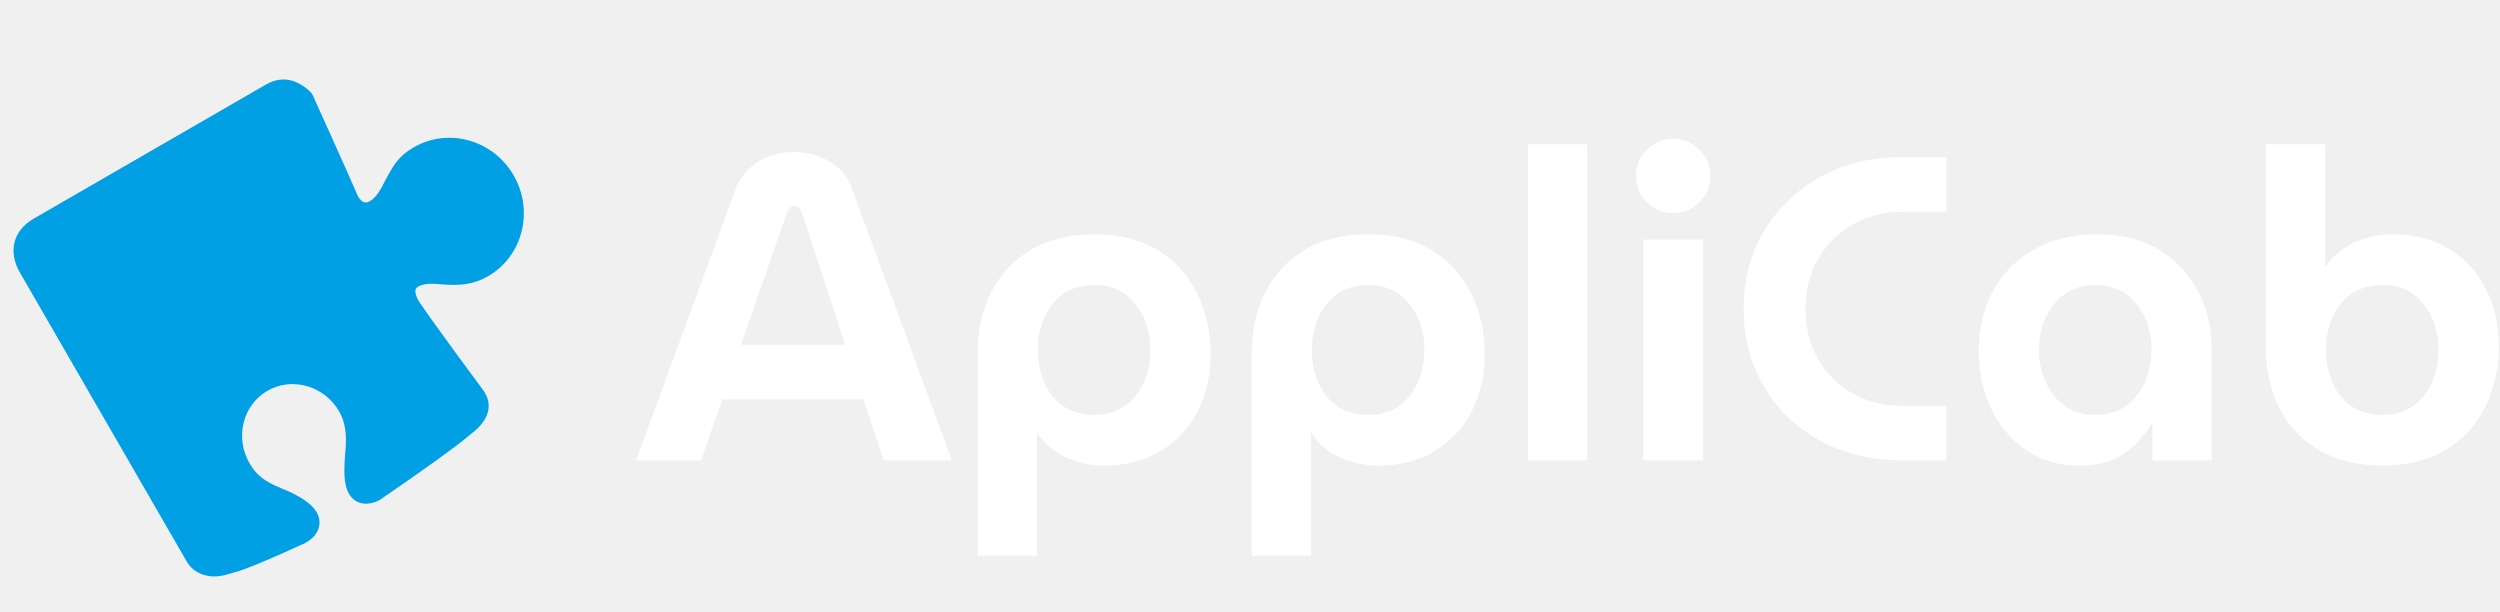
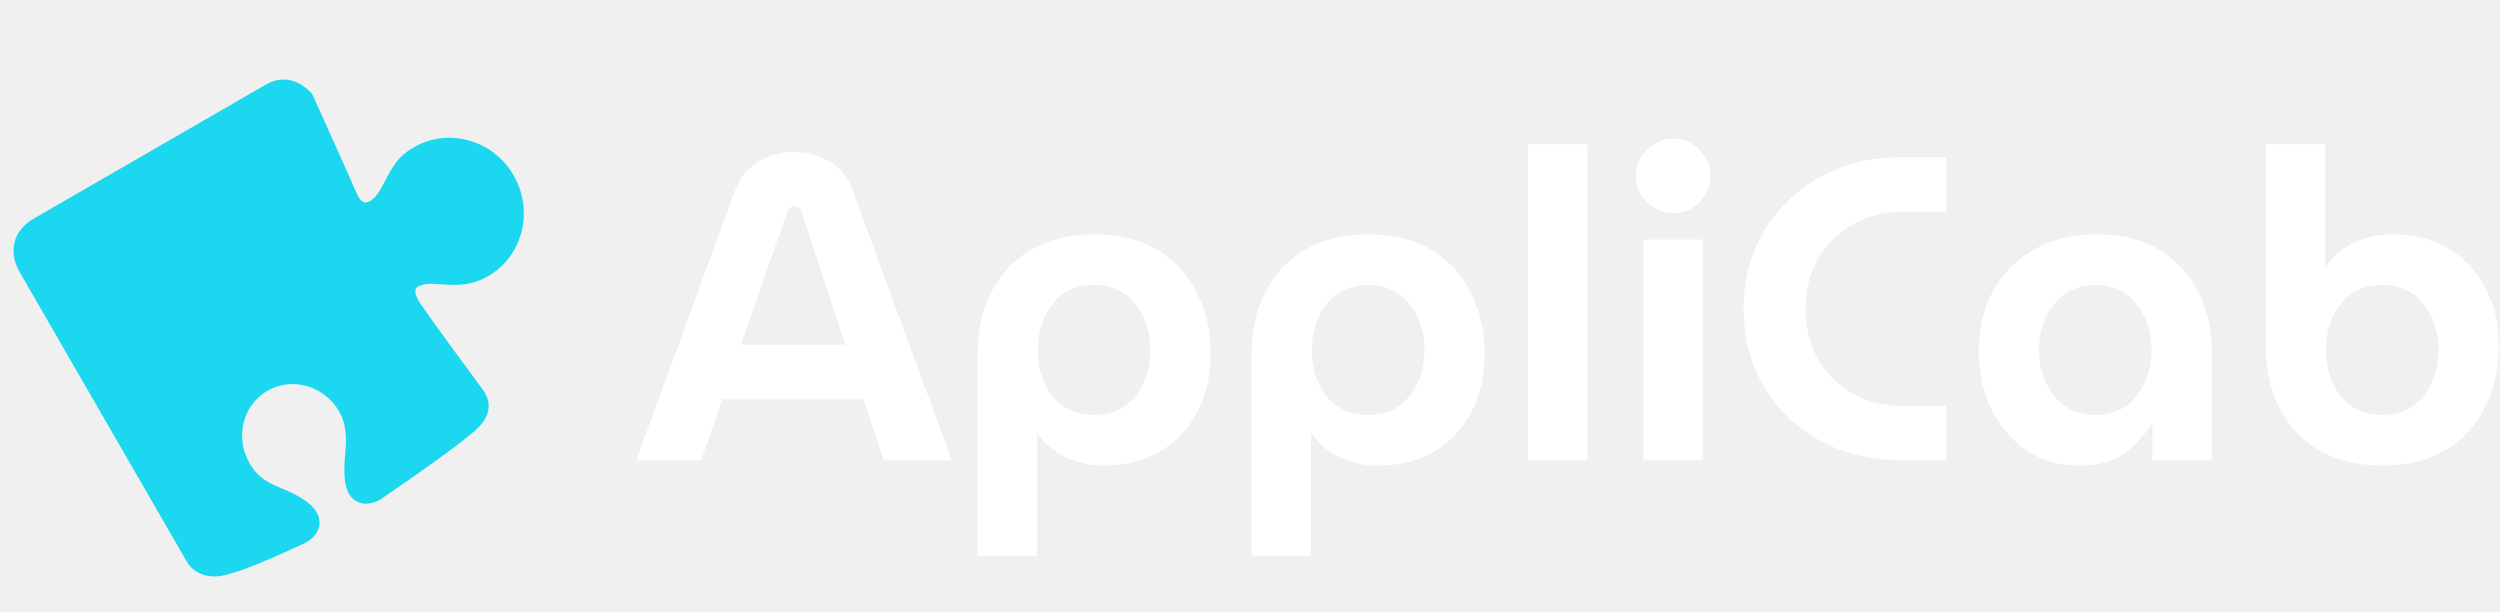
<svg xmlns="http://www.w3.org/2000/svg" width="180" height="44" viewBox="0 0 180 44" fill="none">
-   <path d="M36.981 12.625C38.459 15.185 37.638 18.444 35.147 19.882C34.004 20.541 32.979 20.589 31.577 20.454C30.585 20.361 30.084 20.569 29.956 20.768C29.835 20.959 29.939 21.366 30.23 21.8C31.265 23.344 34.712 27.985 34.724 28.001C34.806 28.103 34.875 28.215 34.932 28.314C35.26 28.883 35.558 30.027 33.854 31.291C33.619 31.502 32.32 32.59 27.535 35.86C27.354 36.018 27.153 36.094 26.979 36.154C26.19 36.423 25.496 36.195 25.122 35.548C24.736 34.878 24.745 33.858 24.874 32.416C24.981 31.215 24.838 30.35 24.418 29.622C23.353 27.777 21.037 27.108 19.257 28.136C17.476 29.164 16.898 31.504 17.963 33.348C18.459 34.209 19.038 34.663 20.238 35.147C21.632 35.709 22.447 36.27 22.803 36.887C23.118 37.432 23.063 38.025 22.676 38.53C22.448 38.824 22.02 39.101 21.746 39.202C18.039 40.892 17.297 41.098 16.651 41.278L16.373 41.357C15.139 41.734 13.985 41.365 13.441 40.424L1.43 19.619C0.56 18.112 0.951 16.594 2.421 15.745L19.122 6.102C20.229 5.463 21.311 5.631 22.352 6.619C22.424 6.686 22.483 6.781 22.525 6.871C22.548 6.923 24.882 12.077 25.683 13.925C25.713 13.995 25.743 14.076 25.78 14.14C25.875 14.305 26.07 14.584 26.33 14.58C26.611 14.577 27.078 14.263 27.531 13.399L27.605 13.248C28.299 11.924 28.654 11.262 29.791 10.606C32.282 9.168 35.503 10.065 36.981 12.625Z" fill="#019FE4" />
-   <path d="M45.803 33.147L52.911 13.754C53.265 12.818 53.816 12.122 54.564 11.665C55.333 11.186 56.196 10.947 57.152 10.947C58.108 10.947 58.971 11.176 59.74 11.633C60.509 12.07 61.06 12.766 61.392 13.722L68.532 33.147H63.637L62.172 28.751H52.007L50.479 33.147H45.803ZM53.348 24.822H60.862L57.713 15.25C57.63 14.98 57.453 14.845 57.183 14.845C56.954 14.845 56.788 14.98 56.684 15.25L53.348 24.822Z" fill="white" />
+   <path d="M36.981 12.625C38.459 15.185 37.638 18.444 35.147 19.882C34.004 20.541 32.979 20.589 31.577 20.454C30.585 20.361 30.084 20.569 29.956 20.768C29.835 20.959 29.939 21.366 30.23 21.8C31.265 23.344 34.712 27.985 34.724 28.001C34.806 28.103 34.875 28.215 34.932 28.314C35.26 28.883 35.558 30.027 33.854 31.291C33.619 31.502 32.32 32.59 27.535 35.86C27.354 36.018 27.153 36.094 26.979 36.154C26.19 36.423 25.496 36.195 25.122 35.548C24.736 34.878 24.745 33.858 24.875 32.416C24.981 31.215 24.838 30.35 24.418 29.622C23.353 27.777 21.037 27.108 19.257 28.136C17.477 29.164 16.898 31.504 17.963 33.348C18.459 34.209 19.038 34.663 20.238 35.147C21.632 35.709 22.447 36.27 22.803 36.887C23.118 37.432 23.063 38.025 22.676 38.53C22.448 38.824 22.02 39.101 21.746 39.202C18.039 40.892 17.297 41.098 16.651 41.278L16.373 41.357C15.139 41.734 13.985 41.365 13.441 40.424L1.43 19.619C0.56 18.112 0.951 16.594 2.421 15.745L19.122 6.103C20.229 5.463 21.311 5.631 22.352 6.619C22.424 6.686 22.483 6.781 22.525 6.872C22.548 6.923 24.882 12.077 25.683 13.925C25.713 13.995 25.743 14.076 25.78 14.14C25.875 14.305 26.07 14.584 26.33 14.58C26.611 14.577 27.078 14.263 27.531 13.399L27.605 13.248C28.299 11.924 28.654 11.262 29.791 10.606C32.282 9.168 35.503 10.065 36.981 12.625Z" fill="#1BD7EF" />
+   <path d="M45.803 33.147L52.911 13.754C53.265 12.818 53.816 12.122 54.564 11.664C55.333 11.186 56.196 10.947 57.152 10.947C58.108 10.947 58.971 11.176 59.74 11.633C60.509 12.07 61.06 12.766 61.392 13.722L68.532 33.147H63.637L62.172 28.751H52.007L50.479 33.147H45.803ZM53.348 24.822H60.862L57.713 15.25C57.63 14.98 57.453 14.845 57.183 14.845C56.954 14.845 56.788 14.98 56.684 15.25L53.348 24.822Z" fill="white" />
  <path d="M78.775 16.872C77.071 16.872 75.585 17.225 74.317 17.932C73.07 18.638 72.103 19.646 71.417 20.956C70.731 22.245 70.388 23.762 70.388 25.508V40.007H74.66V31.183H74.691C75.169 31.91 75.834 32.482 76.686 32.898C77.559 33.313 78.495 33.521 79.493 33.521C81.052 33.521 82.403 33.178 83.546 32.492C84.689 31.806 85.573 30.871 86.196 29.686C86.841 28.481 87.163 27.088 87.163 25.508C87.163 23.845 86.83 22.369 86.165 21.081C85.521 19.771 84.575 18.742 83.328 17.994C82.081 17.246 80.563 16.872 78.775 16.872ZM78.775 20.52C80.043 20.52 81.031 20.977 81.738 21.891C82.465 22.785 82.829 23.887 82.829 25.196C82.829 26.506 82.465 27.618 81.738 28.533C81.031 29.427 80.043 29.873 78.775 29.873C77.507 29.873 76.51 29.427 75.782 28.533C75.076 27.618 74.722 26.506 74.722 25.196C74.722 23.887 75.076 22.785 75.782 21.891C76.51 20.977 77.507 20.52 78.775 20.52Z" fill="white" />
  <path d="M98.506 16.872C96.802 16.872 95.316 17.225 94.048 17.932C92.8 18.638 91.834 19.646 91.148 20.956C90.462 22.245 90.119 23.762 90.119 25.508V40.007H94.391V31.183H94.422C94.9 31.91 95.565 32.482 96.417 32.898C97.29 33.313 98.226 33.521 99.224 33.521C100.782 33.521 102.134 33.178 103.277 32.492C104.42 31.806 105.304 30.871 105.927 29.686C106.572 28.481 106.894 27.088 106.894 25.508C106.894 23.845 106.561 22.369 105.896 21.081C105.252 19.771 104.306 18.742 103.059 17.994C101.811 17.246 100.294 16.872 98.506 16.872ZM98.506 20.52C99.774 20.52 100.762 20.977 101.468 21.891C102.196 22.785 102.56 23.887 102.56 25.196C102.56 26.506 102.196 27.618 101.468 28.533C100.762 29.427 99.774 29.873 98.506 29.873C97.238 29.873 96.241 29.427 95.513 28.533C94.806 27.618 94.453 26.506 94.453 25.196C94.453 23.887 94.806 22.785 95.513 21.891C96.241 20.977 97.238 20.52 98.506 20.52Z" fill="white" />
  <path d="M110.006 33.147V10.386H114.277V33.147H110.006Z" fill="white" />
  <path d="M118.318 33.147V17.246H122.621V33.147H118.318ZM120.47 15.344C119.742 15.344 119.108 15.084 118.568 14.564C118.048 14.024 117.788 13.39 117.788 12.662C117.788 11.935 118.048 11.311 118.568 10.791C119.108 10.251 119.742 9.981 120.47 9.981C121.197 9.981 121.821 10.251 122.341 10.791C122.881 11.311 123.151 11.935 123.151 12.662C123.151 13.39 122.881 14.024 122.341 14.564C121.821 15.084 121.197 15.344 120.47 15.344Z" fill="white" />
  <path d="M136.733 33.147C135.029 33.106 133.49 32.804 132.119 32.243C130.747 31.661 129.572 30.881 128.595 29.905C127.618 28.907 126.86 27.753 126.319 26.444C125.799 25.134 125.54 23.731 125.54 22.234C125.54 20.738 125.799 19.335 126.319 18.025C126.86 16.716 127.618 15.572 128.595 14.595C129.572 13.598 130.747 12.808 132.119 12.226C133.49 11.644 135.029 11.342 136.733 11.322H140.132V15.25H136.827C135.517 15.271 134.343 15.593 133.303 16.217C132.285 16.82 131.474 17.641 130.871 18.68C130.289 19.719 129.998 20.904 129.998 22.234C129.998 23.565 130.289 24.76 130.871 25.82C131.474 26.859 132.285 27.68 133.303 28.283C134.343 28.886 135.517 29.198 136.827 29.219H140.132V33.147H136.733Z" fill="white" />
  <path d="M149.675 33.521C148.22 33.521 146.952 33.147 145.871 32.399C144.791 31.651 143.949 30.653 143.346 29.406C142.764 28.138 142.473 26.745 142.473 25.228C142.473 23.669 142.805 22.255 143.471 20.987C144.157 19.719 145.134 18.721 146.402 17.994C147.669 17.246 149.187 16.872 150.954 16.872C152.741 16.872 154.248 17.246 155.475 17.994C156.701 18.742 157.637 19.75 158.281 21.018C158.925 22.286 159.248 23.689 159.248 25.228V33.147H154.976V30.497H154.914C154.435 31.328 153.781 32.046 152.949 32.648C152.139 33.23 151.047 33.521 149.675 33.521ZM150.891 29.873C152.139 29.873 153.116 29.416 153.822 28.502C154.55 27.587 154.914 26.475 154.914 25.165C154.914 23.877 154.55 22.785 153.822 21.891C153.116 20.977 152.139 20.52 150.891 20.52C149.623 20.52 148.626 20.977 147.898 21.891C147.171 22.785 146.807 23.877 146.807 25.165C146.807 26.475 147.171 27.587 147.898 28.502C148.626 29.416 149.623 29.873 150.891 29.873Z" fill="white" />
-   <path d="M171.523 33.521C169.818 33.521 168.332 33.168 167.064 32.461C165.817 31.755 164.85 30.757 164.164 29.468C163.478 28.159 163.135 26.631 163.135 24.885V10.386H167.407V19.21H167.438C167.916 18.482 168.582 17.911 169.434 17.495C170.307 17.079 171.242 16.872 172.24 16.872C173.799 16.872 175.15 17.214 176.293 17.9C177.437 18.586 178.32 19.532 178.944 20.738C179.588 21.923 179.91 23.305 179.91 24.885C179.91 26.548 179.578 28.034 178.912 29.343C178.268 30.632 177.322 31.651 176.075 32.399C174.828 33.147 173.31 33.521 171.523 33.521ZM171.523 29.873C172.791 29.873 173.778 29.427 174.485 28.533C175.212 27.618 175.576 26.506 175.576 25.196C175.576 23.887 175.212 22.785 174.485 21.891C173.778 20.977 172.791 20.52 171.523 20.52C170.255 20.52 169.257 20.977 168.53 21.891C167.823 22.785 167.469 23.887 167.469 25.196C167.469 26.506 167.823 27.618 168.53 28.533C169.257 29.427 170.255 29.873 171.523 29.873Z" fill="white" />
+   <path d="M171.523 33.521C169.818 33.521 168.332 33.168 167.064 32.461C165.817 31.755 164.85 30.757 164.164 29.468C163.478 28.159 163.135 26.631 163.135 24.885V10.386H167.407V19.21H167.438C167.916 18.482 168.582 17.911 169.434 17.495C170.307 17.079 171.242 16.872 172.24 16.872C173.799 16.872 175.15 17.214 176.293 17.9C177.437 18.586 178.32 19.532 178.944 20.738C179.588 21.923 179.91 23.305 179.91 24.885C179.91 26.547 179.578 28.034 178.912 29.343C178.268 30.632 177.322 31.651 176.075 32.399C174.828 33.147 173.31 33.521 171.523 33.521ZM171.523 29.873C172.791 29.873 173.778 29.427 174.485 28.533C175.212 27.618 175.576 26.506 175.576 25.196C175.576 23.887 175.212 22.785 174.485 21.891C173.778 20.977 172.791 20.52 171.523 20.52C170.255 20.52 169.257 20.977 168.53 21.891C167.823 22.785 167.469 23.887 167.469 25.196C167.469 26.506 167.823 27.618 168.53 28.533C169.257 29.427 170.255 29.873 171.523 29.873Z" fill="white" />
</svg>
